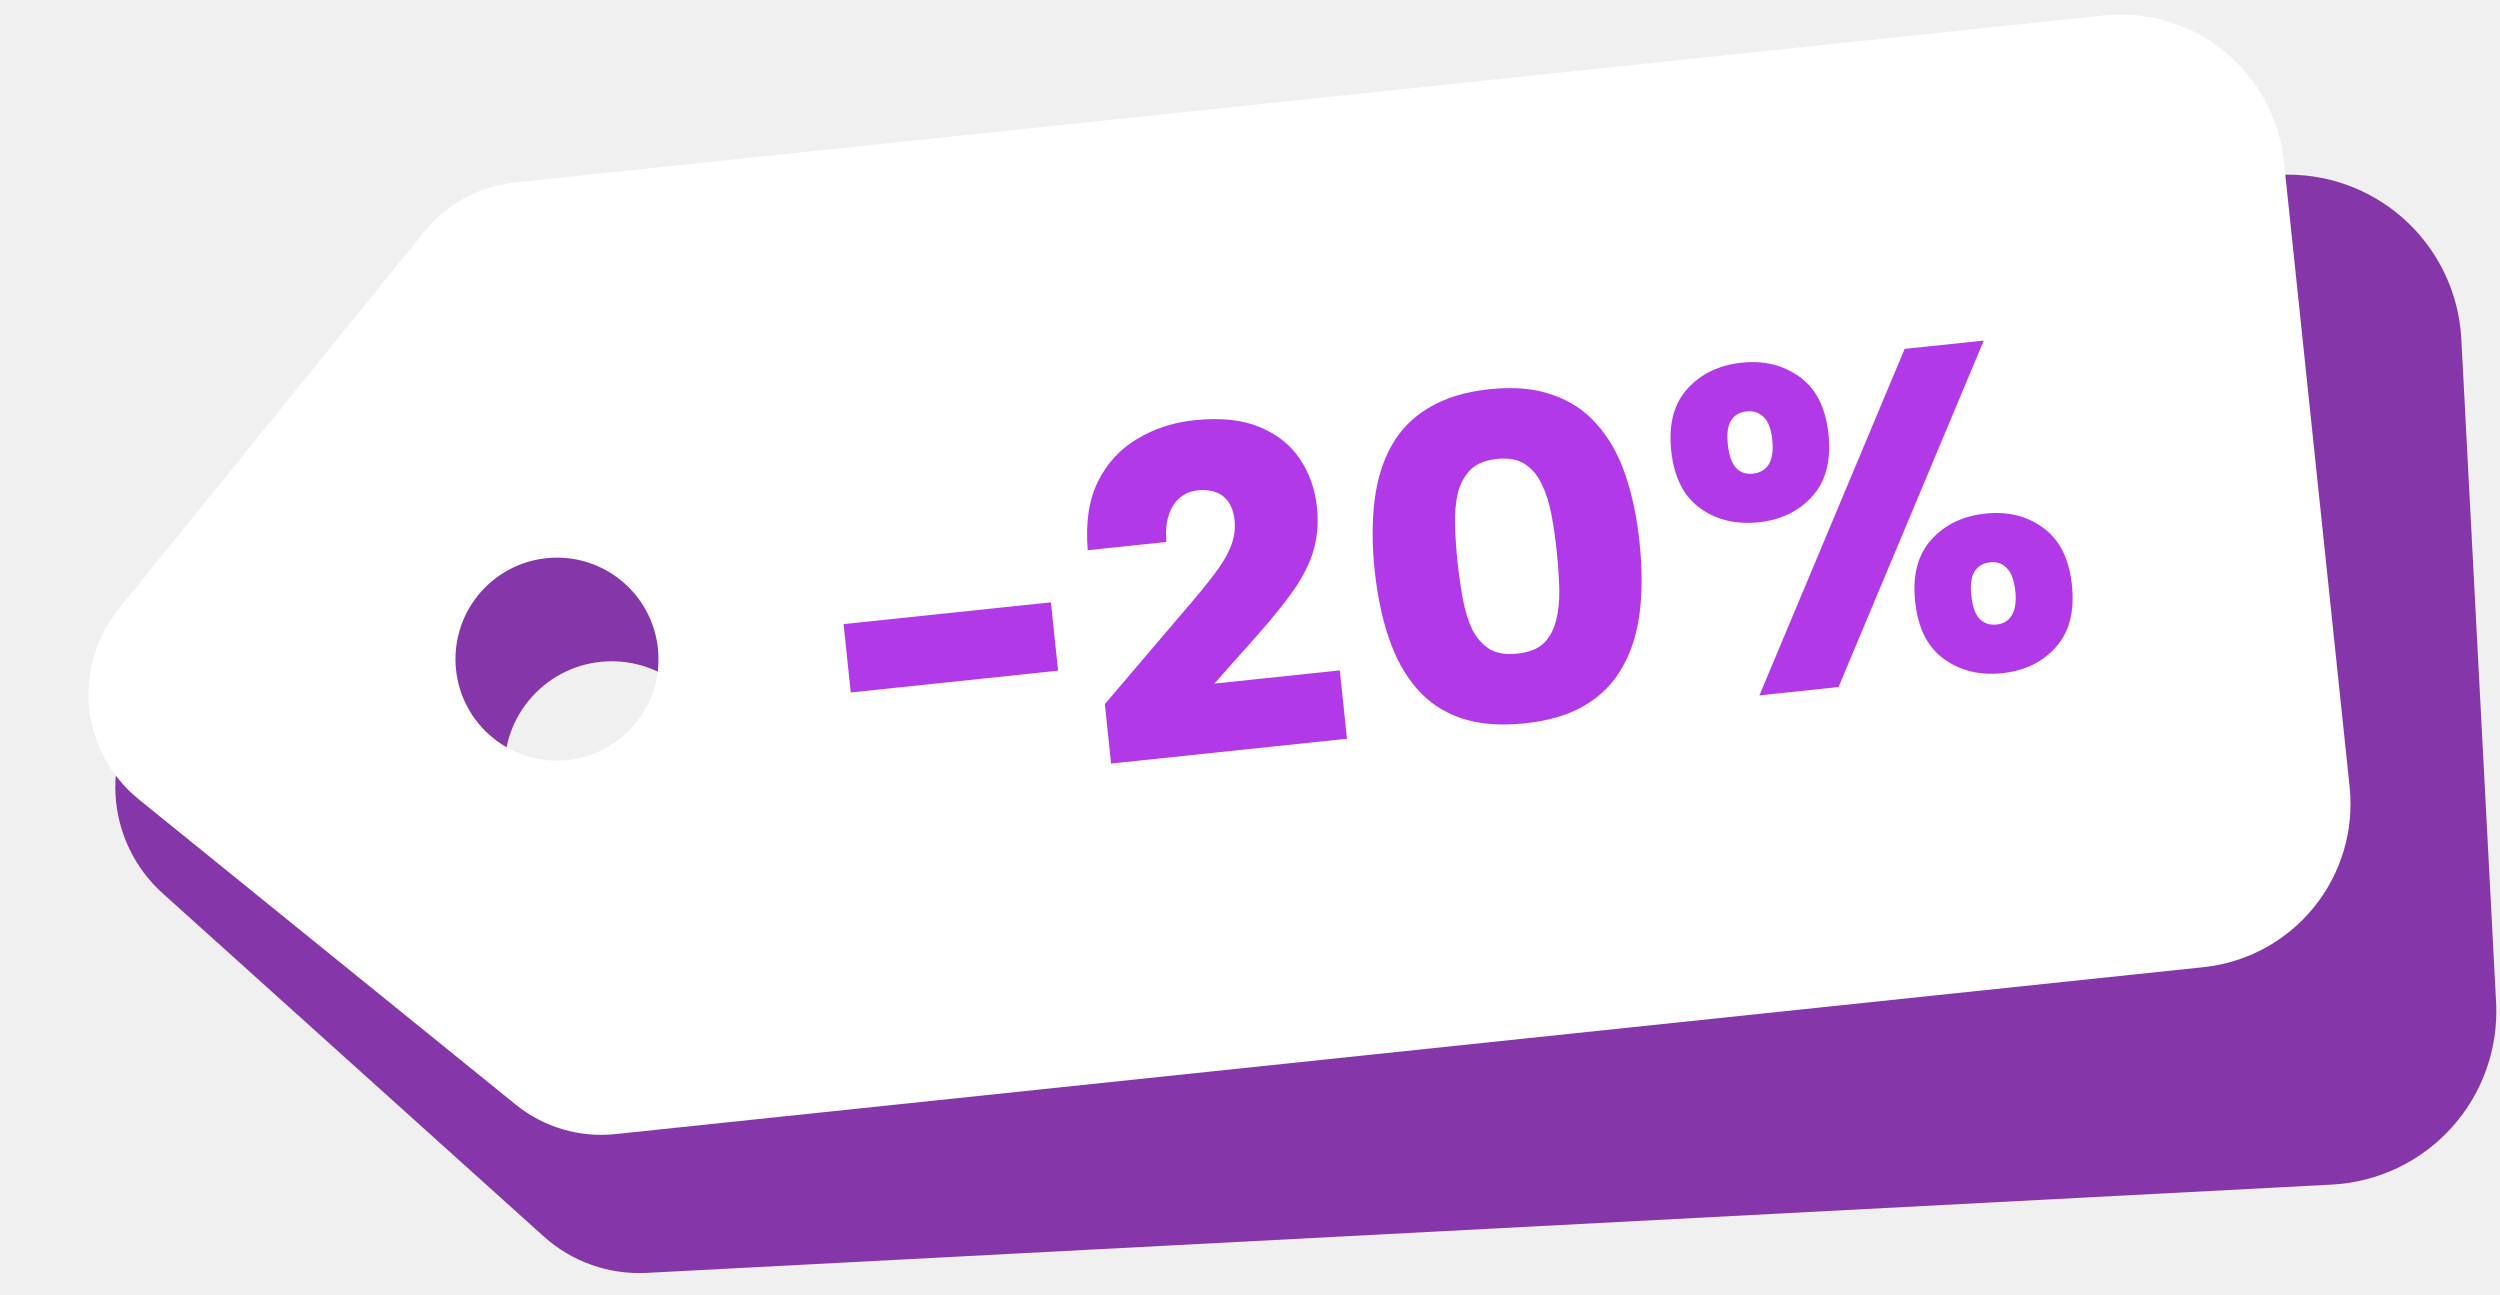
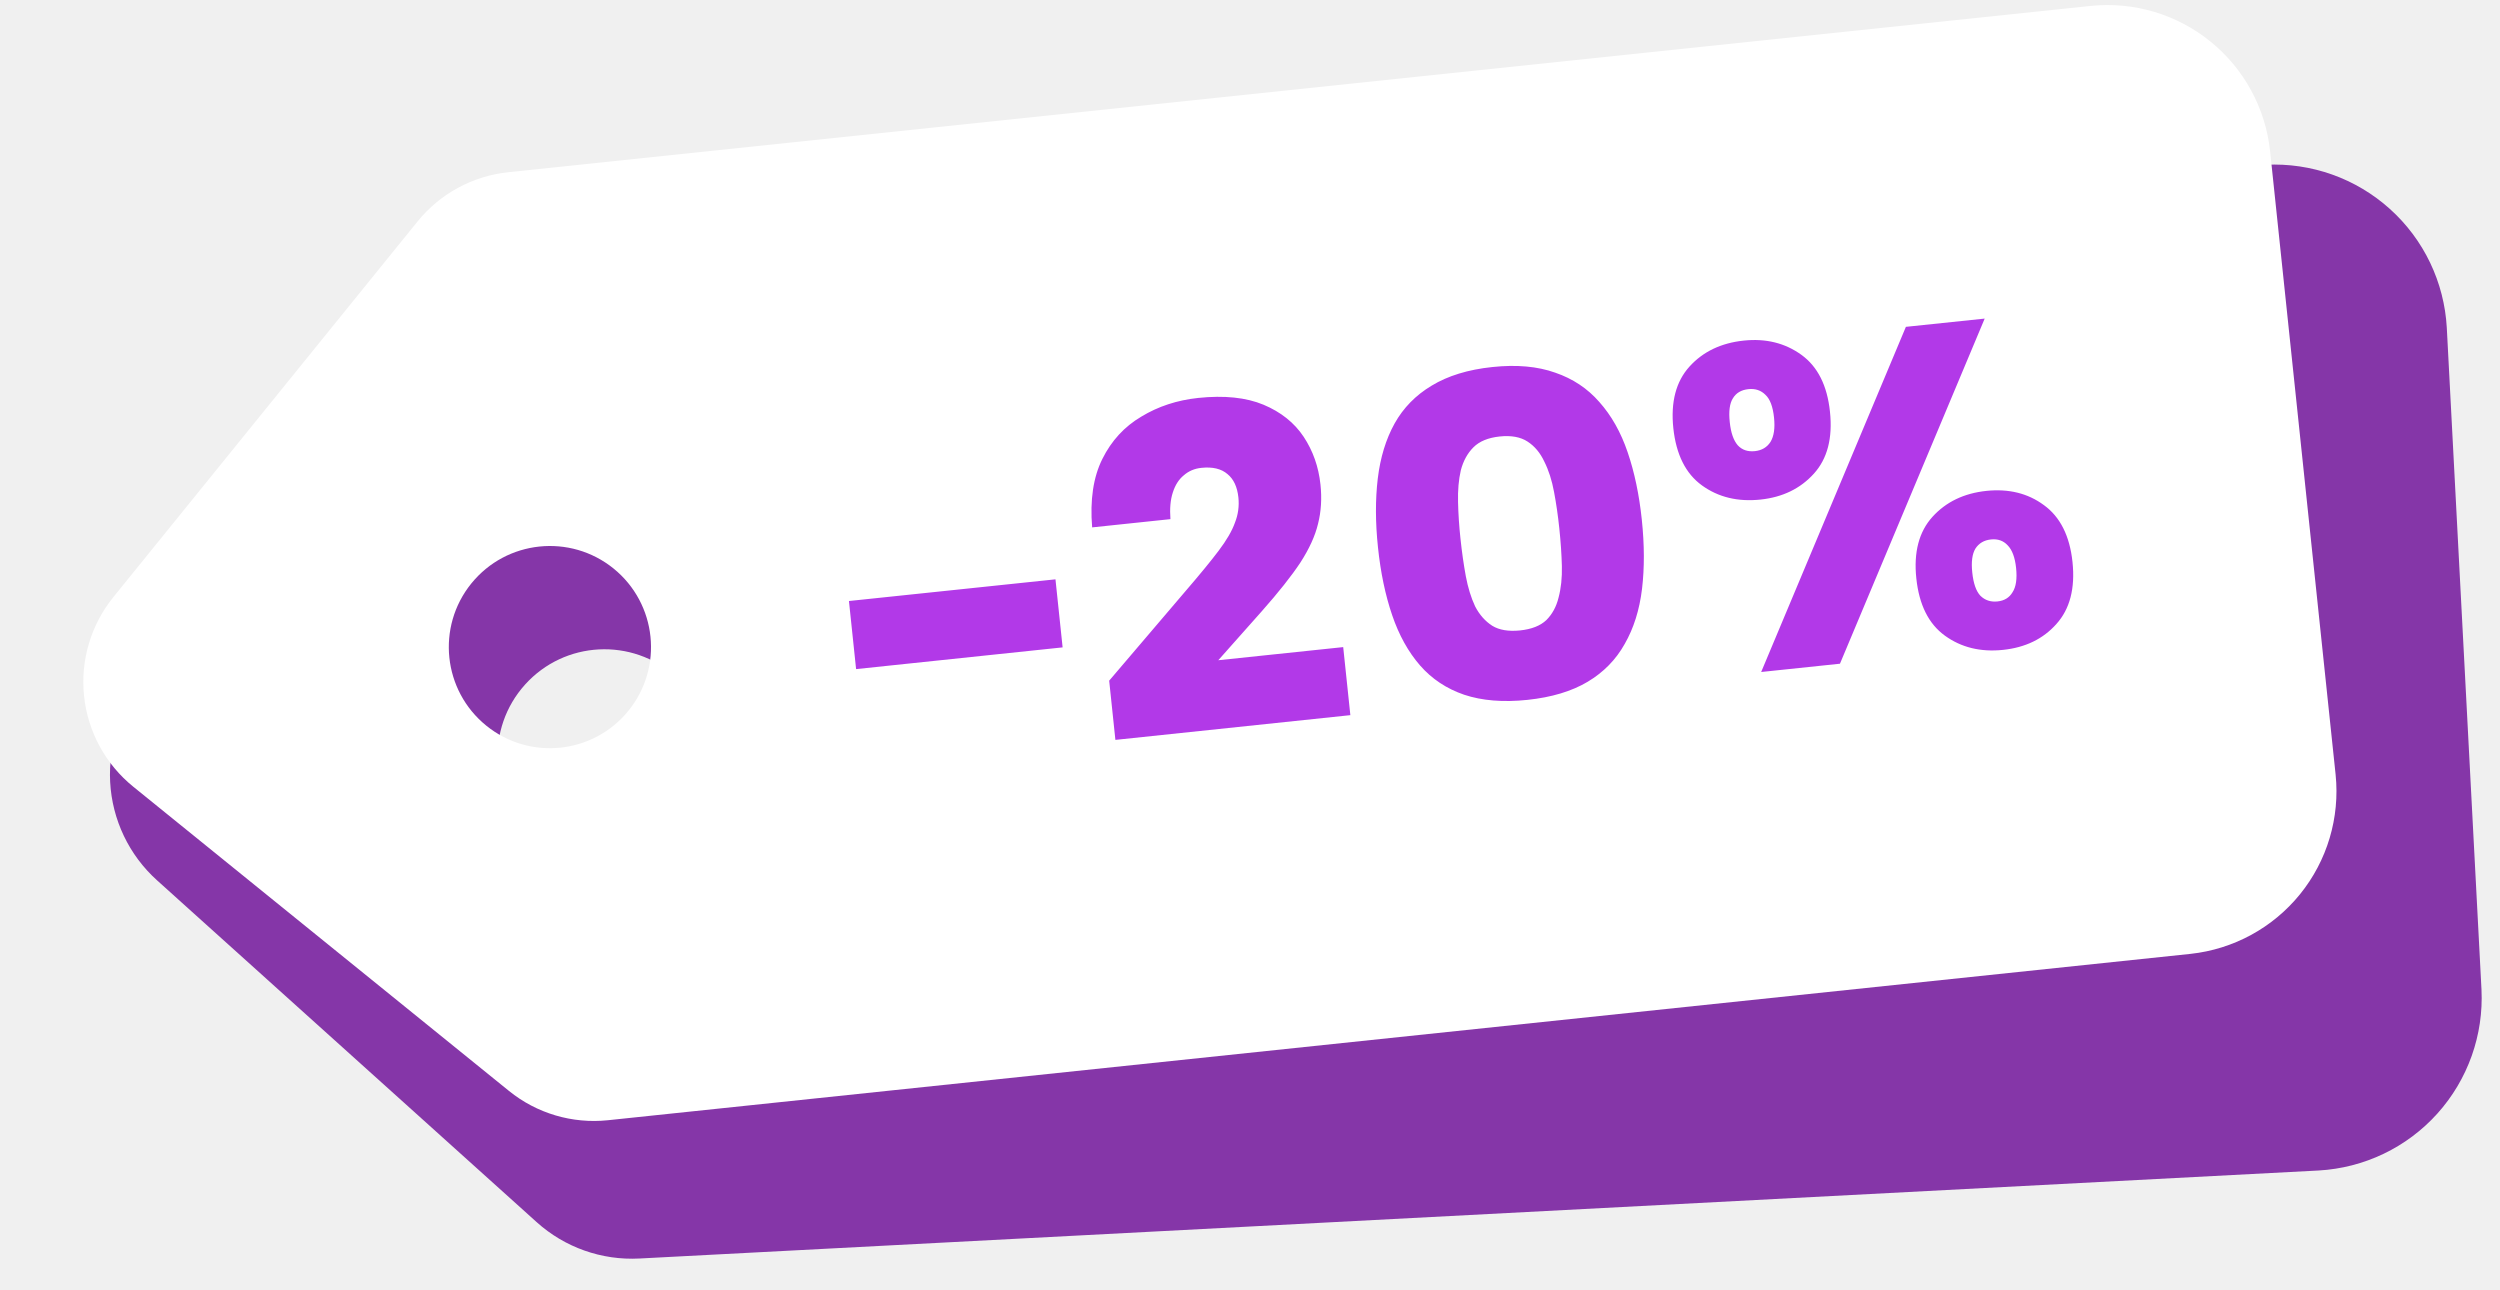
- <svg xmlns="http://www.w3.org/2000/svg" width="85" height="44" viewBox="0 0 85 44" fill="none">
-   <path fill-rule="evenodd" clip-rule="evenodd" d="M16.835 10.55C17.698 9.592 18.906 9.016 20.193 8.949L77.506 5.945C79.062 5.869 80.585 6.411 81.742 7.453C82.9 8.495 83.598 9.953 83.684 11.508L84.868 34.097C84.945 35.652 84.403 37.175 83.361 38.333C82.318 39.49 80.861 40.188 79.305 40.275L21.992 43.278C20.705 43.346 19.443 42.9 18.485 42.037L5.529 30.372C4.571 29.509 3.995 28.301 3.927 27.013C3.86 25.726 4.307 24.464 5.169 23.506L16.835 10.55ZM23.237 23.42C21.741 22.072 19.435 22.193 18.088 23.69C16.74 25.186 16.861 27.492 18.358 28.839C19.854 30.186 22.16 30.066 23.507 28.569C24.854 27.073 24.734 24.767 23.237 23.42Z" fill="#8536A8" />
-   <path fill-rule="evenodd" clip-rule="evenodd" d="M14.42 7.882C15.188 6.933 16.302 6.329 17.515 6.202L71.537 0.524C73.004 0.374 74.47 0.811 75.615 1.739C76.761 2.667 77.493 4.01 77.652 5.476L79.889 26.767C80.039 28.233 79.602 29.7 78.674 30.845C77.747 31.991 76.403 32.723 74.938 32.882L20.916 38.56C19.703 38.687 18.488 38.328 17.539 37.56L4.716 27.176C3.768 26.408 3.163 25.295 3.036 24.081C2.908 22.868 3.268 21.653 4.036 20.705L14.42 7.882ZM21.109 19.729C19.628 18.529 17.455 18.758 16.255 20.239C15.056 21.72 15.284 23.893 16.765 25.092C18.247 26.292 20.42 26.063 21.619 24.582C22.819 23.101 22.59 20.928 21.109 19.729Z" fill="white" />
-   <path d="M28.682 21.22L35.731 20.48L35.975 22.803L28.926 23.544L28.682 21.22ZM37.565 23.939L40.185 20.864C40.663 20.31 41.034 19.858 41.298 19.508C41.571 19.147 41.757 18.827 41.857 18.549C41.967 18.269 42.006 17.981 41.975 17.684C41.937 17.323 41.812 17.057 41.601 16.886C41.389 16.705 41.092 16.634 40.71 16.674C40.477 16.699 40.277 16.784 40.11 16.93C39.942 17.066 39.818 17.261 39.737 17.517C39.656 17.761 39.628 18.064 39.656 18.426L36.983 18.707C36.906 17.771 37.022 16.992 37.332 16.37C37.642 15.747 38.085 15.266 38.66 14.927C39.235 14.577 39.883 14.364 40.604 14.288C41.495 14.194 42.238 14.272 42.833 14.521C43.428 14.769 43.884 15.134 44.203 15.615C44.522 16.097 44.713 16.64 44.776 17.244C44.826 17.722 44.798 18.17 44.692 18.588C44.596 18.995 44.395 19.435 44.091 19.907C43.785 20.368 43.345 20.923 42.77 21.574L41.288 23.242L45.553 22.794L45.797 25.117L37.777 25.96L37.565 23.939ZM46.738 19.387C46.649 18.538 46.647 17.756 46.733 17.039C46.818 16.322 47.01 15.696 47.308 15.16C47.605 14.625 48.027 14.194 48.572 13.869C49.126 13.532 49.817 13.32 50.645 13.233C51.472 13.146 52.187 13.21 52.788 13.426C53.389 13.631 53.891 13.964 54.293 14.426C54.706 14.887 55.029 15.459 55.262 16.142C55.495 16.826 55.656 17.592 55.745 18.44C55.835 19.3 55.837 20.088 55.752 20.805C55.666 21.521 55.469 22.148 55.161 22.685C54.864 23.22 54.442 23.65 53.897 23.976C53.352 24.301 52.666 24.507 51.839 24.594C51.011 24.681 50.292 24.623 49.681 24.419C49.08 24.214 48.578 23.881 48.176 23.419C47.773 22.957 47.456 22.384 47.223 21.701C46.99 21.018 46.829 20.246 46.738 19.387ZM52.928 18.736C52.883 18.301 52.823 17.889 52.75 17.5C52.676 17.101 52.564 16.753 52.415 16.457C52.277 16.161 52.087 15.934 51.845 15.777C51.603 15.62 51.286 15.563 50.894 15.604C50.501 15.645 50.203 15.768 49.999 15.971C49.795 16.175 49.651 16.437 49.567 16.757C49.493 17.076 49.462 17.438 49.472 17.845C49.481 18.241 49.509 18.656 49.555 19.091C49.603 19.547 49.664 19.975 49.738 20.375C49.811 20.764 49.917 21.107 50.055 21.403C50.203 21.688 50.398 21.909 50.64 22.066C50.88 22.212 51.197 22.265 51.589 22.223C51.982 22.182 52.281 22.065 52.486 21.872C52.689 21.668 52.829 21.412 52.904 21.104C52.988 20.784 53.025 20.426 53.016 20.03C53.005 19.624 52.976 19.192 52.928 18.736ZM56.821 15.319C56.727 14.428 56.911 13.727 57.373 13.218C57.834 12.708 58.452 12.412 59.226 12.331C59.979 12.252 60.634 12.414 61.191 12.816C61.749 13.219 62.074 13.866 62.168 14.757C62.262 15.659 62.079 16.364 61.618 16.874C61.157 17.384 60.55 17.678 59.796 17.757C59.022 17.838 58.356 17.678 57.799 17.275C57.242 16.873 56.916 16.22 56.821 15.319ZM59.384 13.988C59.14 14.013 58.963 14.118 58.854 14.301C58.743 14.473 58.708 14.745 58.746 15.116C58.784 15.477 58.877 15.741 59.023 15.908C59.168 16.064 59.362 16.13 59.606 16.104C59.84 16.079 60.017 15.975 60.137 15.791C60.255 15.596 60.296 15.318 60.258 14.957C60.219 14.586 60.122 14.328 59.968 14.184C59.812 14.028 59.617 13.963 59.384 13.988ZM64.759 11.862L67.448 11.579L62.509 23.36L59.82 23.643L64.759 11.862ZM65.115 20.448C65.021 19.557 65.205 18.857 65.666 18.347C66.127 17.837 66.74 17.542 67.504 17.462C68.267 17.382 68.923 17.543 69.469 17.947C70.026 18.35 70.352 18.997 70.445 19.888C70.54 20.789 70.357 21.495 69.896 22.005C69.445 22.513 68.838 22.808 68.074 22.888C67.31 22.968 66.65 22.807 66.093 22.404C65.535 22.002 65.209 21.35 65.115 20.448ZM67.662 19.118C67.428 19.143 67.251 19.247 67.132 19.431C67.022 19.615 66.986 19.887 67.024 20.247C67.063 20.619 67.155 20.882 67.3 21.039C67.456 21.194 67.651 21.259 67.884 21.235C68.118 21.21 68.289 21.106 68.398 20.923C68.518 20.739 68.559 20.461 68.52 20.09C68.482 19.729 68.385 19.471 68.229 19.316C68.084 19.16 67.895 19.094 67.662 19.118Z" fill="#B239E8" />
+ <svg xmlns="http://www.w3.org/2000/svg" width="64" height="33" viewBox="0 0 64 33" fill="none">
+   <path fill-rule="evenodd" clip-rule="evenodd" d="M12.501 7.672C13.148 6.953 14.054 6.521 15.02 6.471L58.005 4.218C59.171 4.161 60.313 4.567 61.181 5.349C62.05 6.13 62.573 7.224 62.638 8.39L63.526 25.331C63.583 26.498 63.177 27.64 62.395 28.509C61.614 29.377 60.52 29.9 59.354 29.965L16.369 32.218C15.403 32.269 14.457 31.934 13.739 31.287L4.022 22.538C3.303 21.891 2.871 20.985 2.82 20.019C2.77 19.053 3.105 18.107 3.752 17.388L12.501 7.672ZM17.303 17.324C16.18 16.313 14.451 16.404 13.441 17.526C12.43 18.648 12.521 20.378 13.643 21.388C14.765 22.399 16.494 22.308 17.505 21.186C18.516 20.063 18.425 18.334 17.303 17.324Z" fill="#8536A8" />
+   <path fill-rule="evenodd" clip-rule="evenodd" d="M10.69 5.669C11.266 4.958 12.101 4.505 13.011 4.409L53.528 0.151C54.627 0.039 55.727 0.366 56.586 1.062C57.446 1.758 57.995 2.765 58.114 3.864L59.792 19.833C59.904 20.933 59.577 22.032 58.881 22.892C58.185 23.751 57.178 24.3 56.078 24.419L15.562 28.678C14.652 28.773 13.741 28.504 13.03 27.928L3.412 20.14C2.701 19.564 2.247 18.729 2.152 17.819C2.056 16.909 2.326 15.998 2.902 15.286L10.69 5.669ZM15.707 14.554C14.596 13.655 12.966 13.826 12.066 14.937C11.167 16.047 11.338 17.677 12.449 18.577C13.56 19.477 15.19 19.305 16.089 18.194C16.989 17.083 16.817 15.454 15.707 14.554Z" fill="white" />
+   <path d="M21.733 15.386L27.02 14.831L27.203 16.573L21.916 17.129L21.733 15.386ZM28.395 17.425L30.361 15.119C30.719 14.703 30.997 14.364 31.195 14.102C31.4 13.831 31.54 13.591 31.614 13.382C31.697 13.173 31.726 12.956 31.703 12.734C31.674 12.463 31.581 12.264 31.423 12.136C31.264 11.999 31.041 11.947 30.755 11.977C30.579 11.995 30.429 12.059 30.304 12.169C30.178 12.271 30.085 12.417 30.024 12.608C29.963 12.792 29.943 13.019 29.963 13.29L27.959 13.501C27.901 12.799 27.988 12.215 28.221 11.748C28.453 11.281 28.785 10.921 29.217 10.666C29.648 10.404 30.134 10.244 30.675 10.187C31.343 10.117 31.9 10.175 32.346 10.361C32.792 10.548 33.135 10.822 33.374 11.182C33.613 11.543 33.756 11.951 33.804 12.404C33.842 12.762 33.821 13.098 33.741 13.412C33.668 13.718 33.518 14.047 33.29 14.401C33.061 14.747 32.73 15.164 32.299 15.651L31.188 16.902L34.386 16.566L34.569 18.308L28.554 18.941L28.395 17.425ZM35.276 14.011C35.209 13.375 35.207 12.788 35.271 12.25C35.336 11.712 35.479 11.243 35.702 10.841C35.926 10.44 36.242 10.117 36.65 9.873C37.066 9.62 37.584 9.461 38.205 9.396C38.826 9.33 39.362 9.379 39.813 9.54C40.264 9.694 40.64 9.944 40.942 10.29C41.251 10.636 41.494 11.065 41.668 11.578C41.843 12.09 41.963 12.665 42.03 13.301C42.098 13.946 42.1 14.537 42.036 15.074C41.971 15.612 41.824 16.082 41.593 16.484C41.369 16.886 41.053 17.209 40.645 17.453C40.236 17.697 39.721 17.852 39.101 17.917C38.48 17.982 37.941 17.938 37.482 17.785C37.032 17.631 36.655 17.381 36.353 17.035C36.052 16.689 35.813 16.259 35.639 15.747C35.464 15.234 35.343 14.656 35.276 14.011ZM39.918 13.523C39.884 13.197 39.839 12.888 39.784 12.596C39.729 12.296 39.645 12.036 39.533 11.814C39.429 11.592 39.287 11.422 39.105 11.304C38.924 11.186 38.686 11.143 38.392 11.174C38.098 11.205 37.874 11.297 37.721 11.45C37.568 11.602 37.46 11.799 37.397 12.039C37.342 12.278 37.318 12.55 37.326 12.854C37.333 13.151 37.353 13.463 37.388 13.789C37.424 14.131 37.47 14.452 37.525 14.752C37.58 15.044 37.659 15.301 37.763 15.523C37.874 15.737 38.02 15.903 38.202 16.02C38.382 16.13 38.619 16.169 38.914 16.139C39.208 16.108 39.432 16.02 39.586 15.875C39.739 15.722 39.843 15.53 39.899 15.299C39.963 15.059 39.991 14.791 39.984 14.494C39.976 14.189 39.954 13.865 39.918 13.523ZM42.837 10.96C42.767 10.292 42.905 9.766 43.251 9.384C43.597 9.002 44.06 8.78 44.641 8.719C45.206 8.66 45.697 8.781 46.115 9.083C46.533 9.385 46.777 9.87 46.847 10.539C46.919 11.215 46.781 11.744 46.435 12.126C46.089 12.509 45.634 12.729 45.069 12.789C44.488 12.85 43.989 12.729 43.571 12.427C43.153 12.125 42.909 11.636 42.837 10.96ZM44.76 9.962C44.577 9.981 44.444 10.059 44.362 10.197C44.279 10.326 44.252 10.53 44.282 10.808C44.31 11.079 44.379 11.277 44.489 11.402C44.598 11.519 44.743 11.568 44.926 11.549C45.102 11.53 45.234 11.452 45.324 11.314C45.413 11.168 45.444 10.96 45.415 10.689C45.386 10.411 45.313 10.217 45.197 10.109C45.081 9.992 44.935 9.943 44.76 9.962ZM48.791 8.367L50.808 8.156L47.103 16.991L45.086 17.203L48.791 8.367ZM49.058 14.807C48.987 14.139 49.125 13.613 49.471 13.231C49.817 12.849 50.277 12.628 50.849 12.567C51.422 12.507 51.914 12.628 52.324 12.931C52.741 13.233 52.985 13.718 53.056 14.387C53.127 15.063 52.989 15.592 52.643 15.975C52.305 16.356 51.85 16.577 51.277 16.637C50.704 16.697 50.209 16.576 49.791 16.274C49.373 15.972 49.129 15.483 49.058 14.807ZM50.968 13.81C50.793 13.828 50.66 13.906 50.57 14.045C50.488 14.182 50.461 14.386 50.49 14.656C50.519 14.935 50.588 15.133 50.697 15.25C50.814 15.366 50.96 15.415 51.135 15.397C51.31 15.379 51.438 15.301 51.52 15.163C51.611 15.025 51.641 14.817 51.612 14.539C51.583 14.268 51.511 14.075 51.394 13.958C51.285 13.841 51.143 13.791 50.968 13.81Z" fill="#B239E8" />
</svg>
